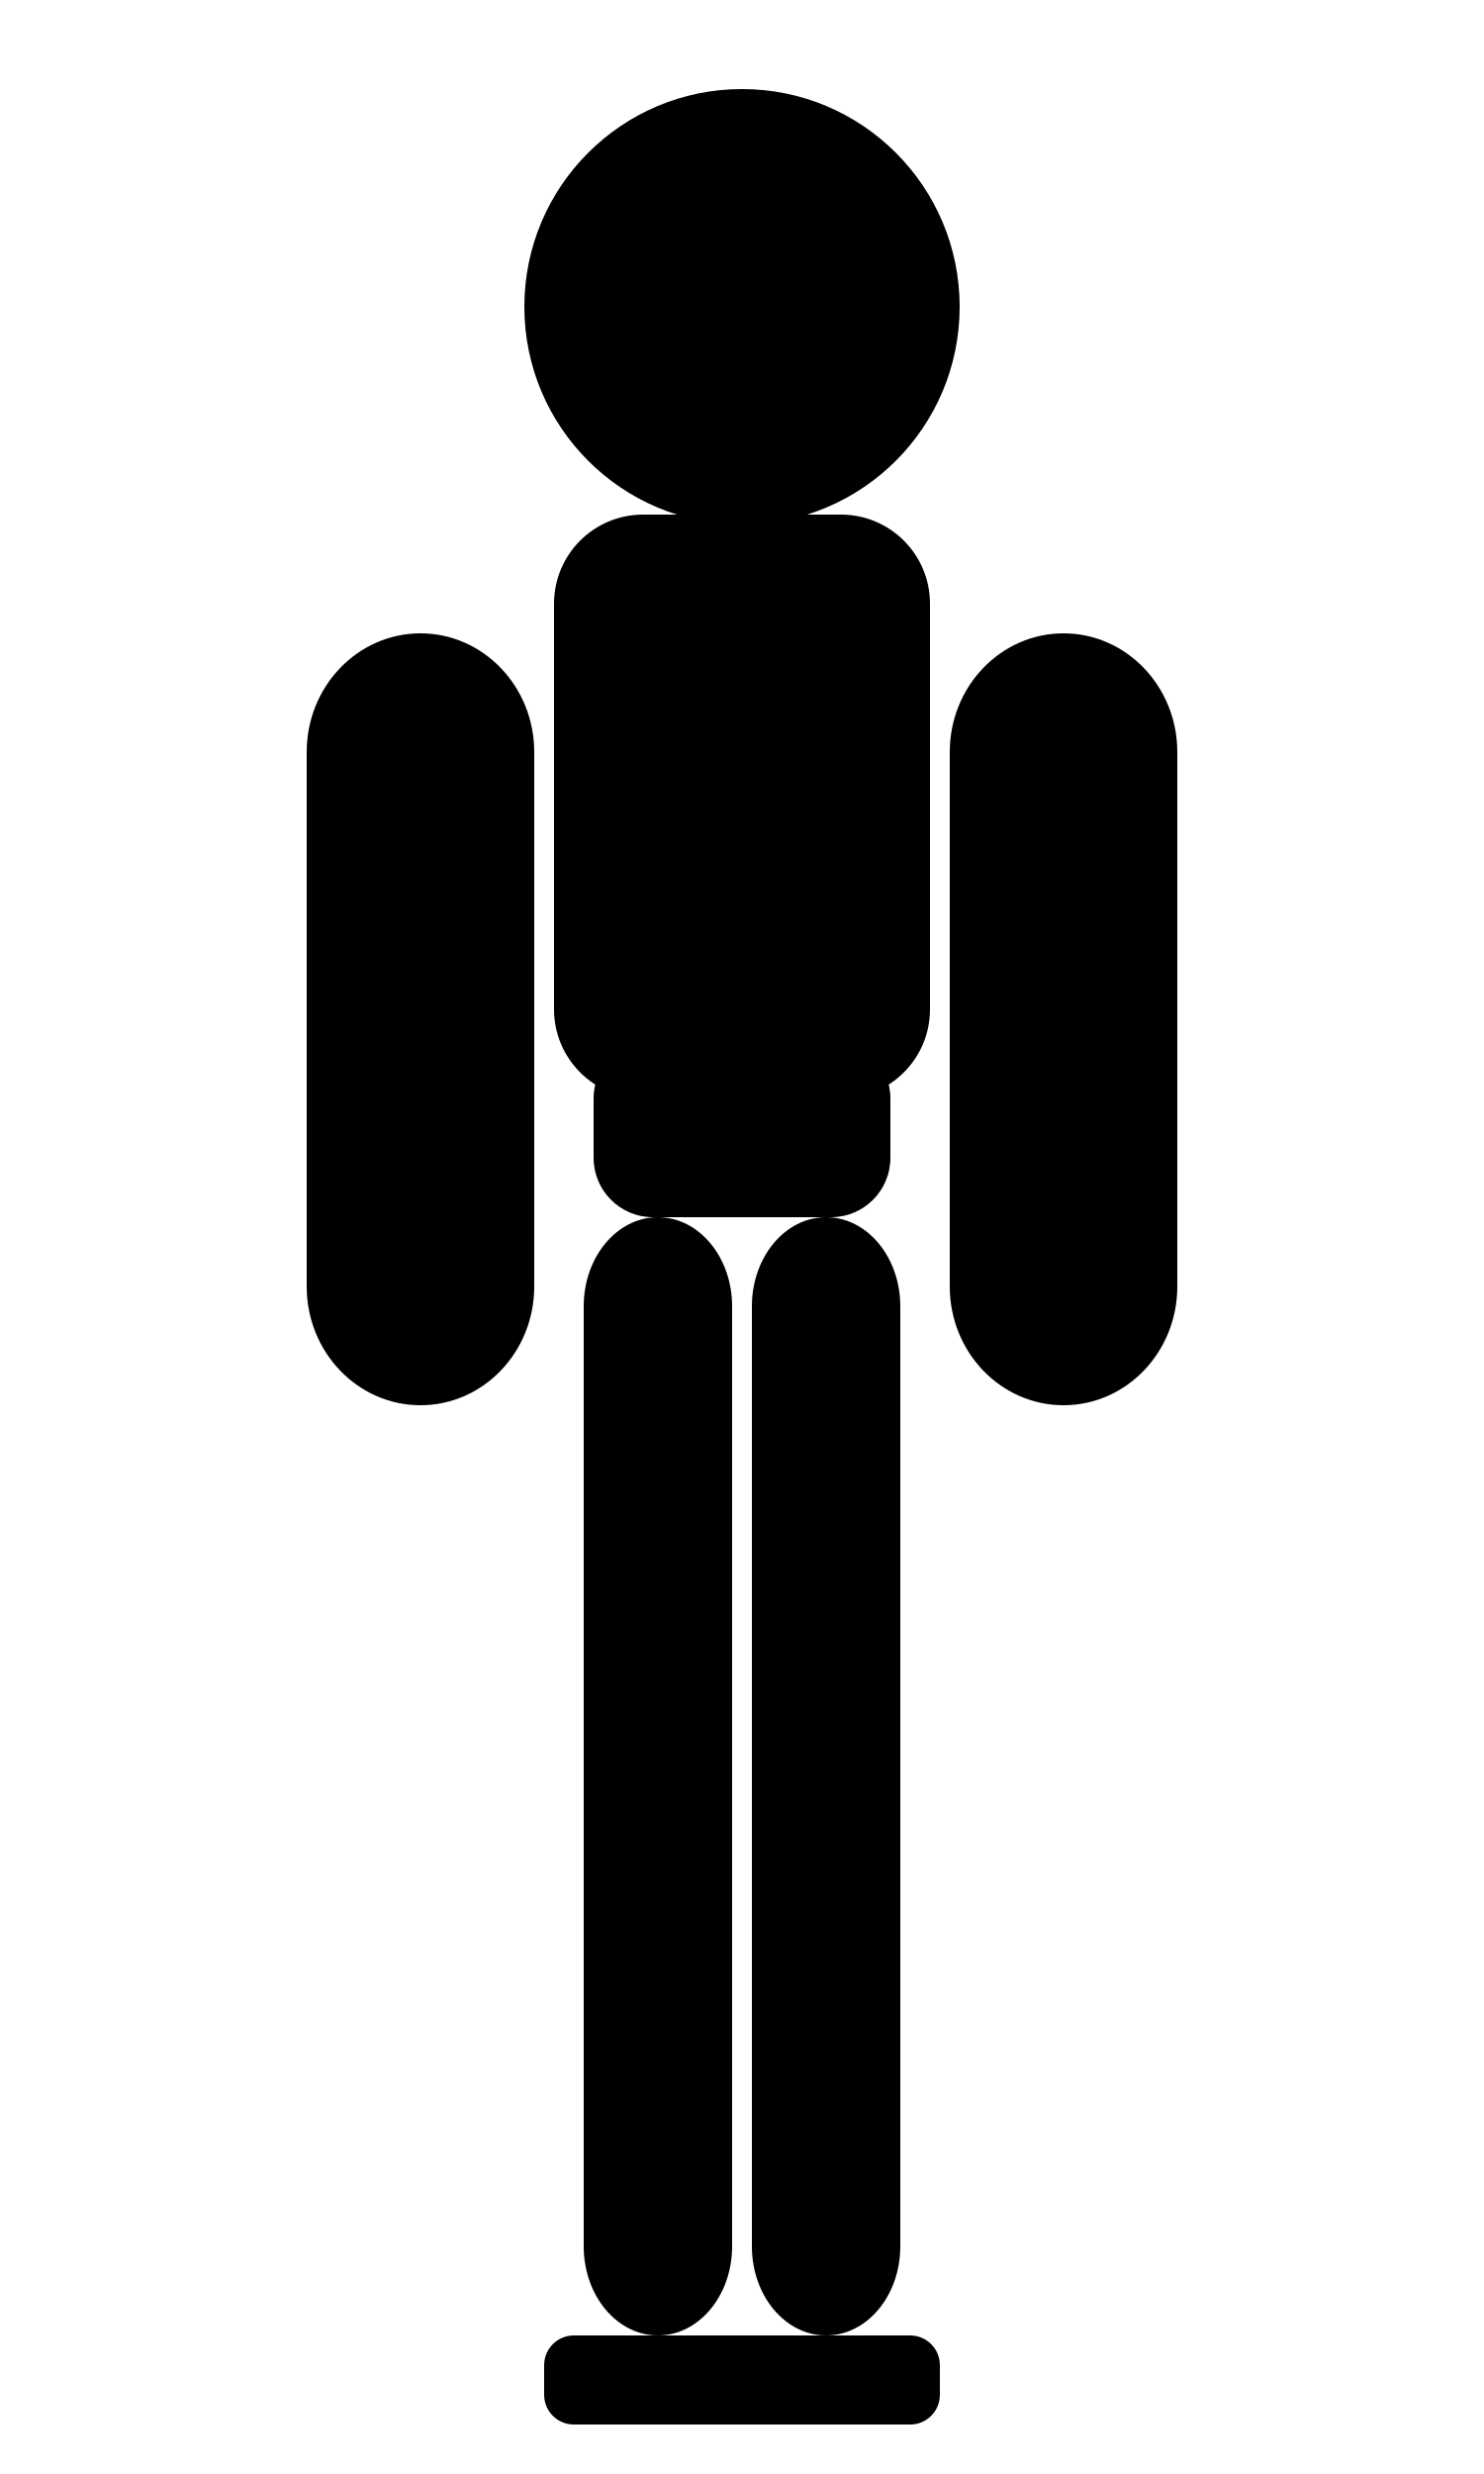
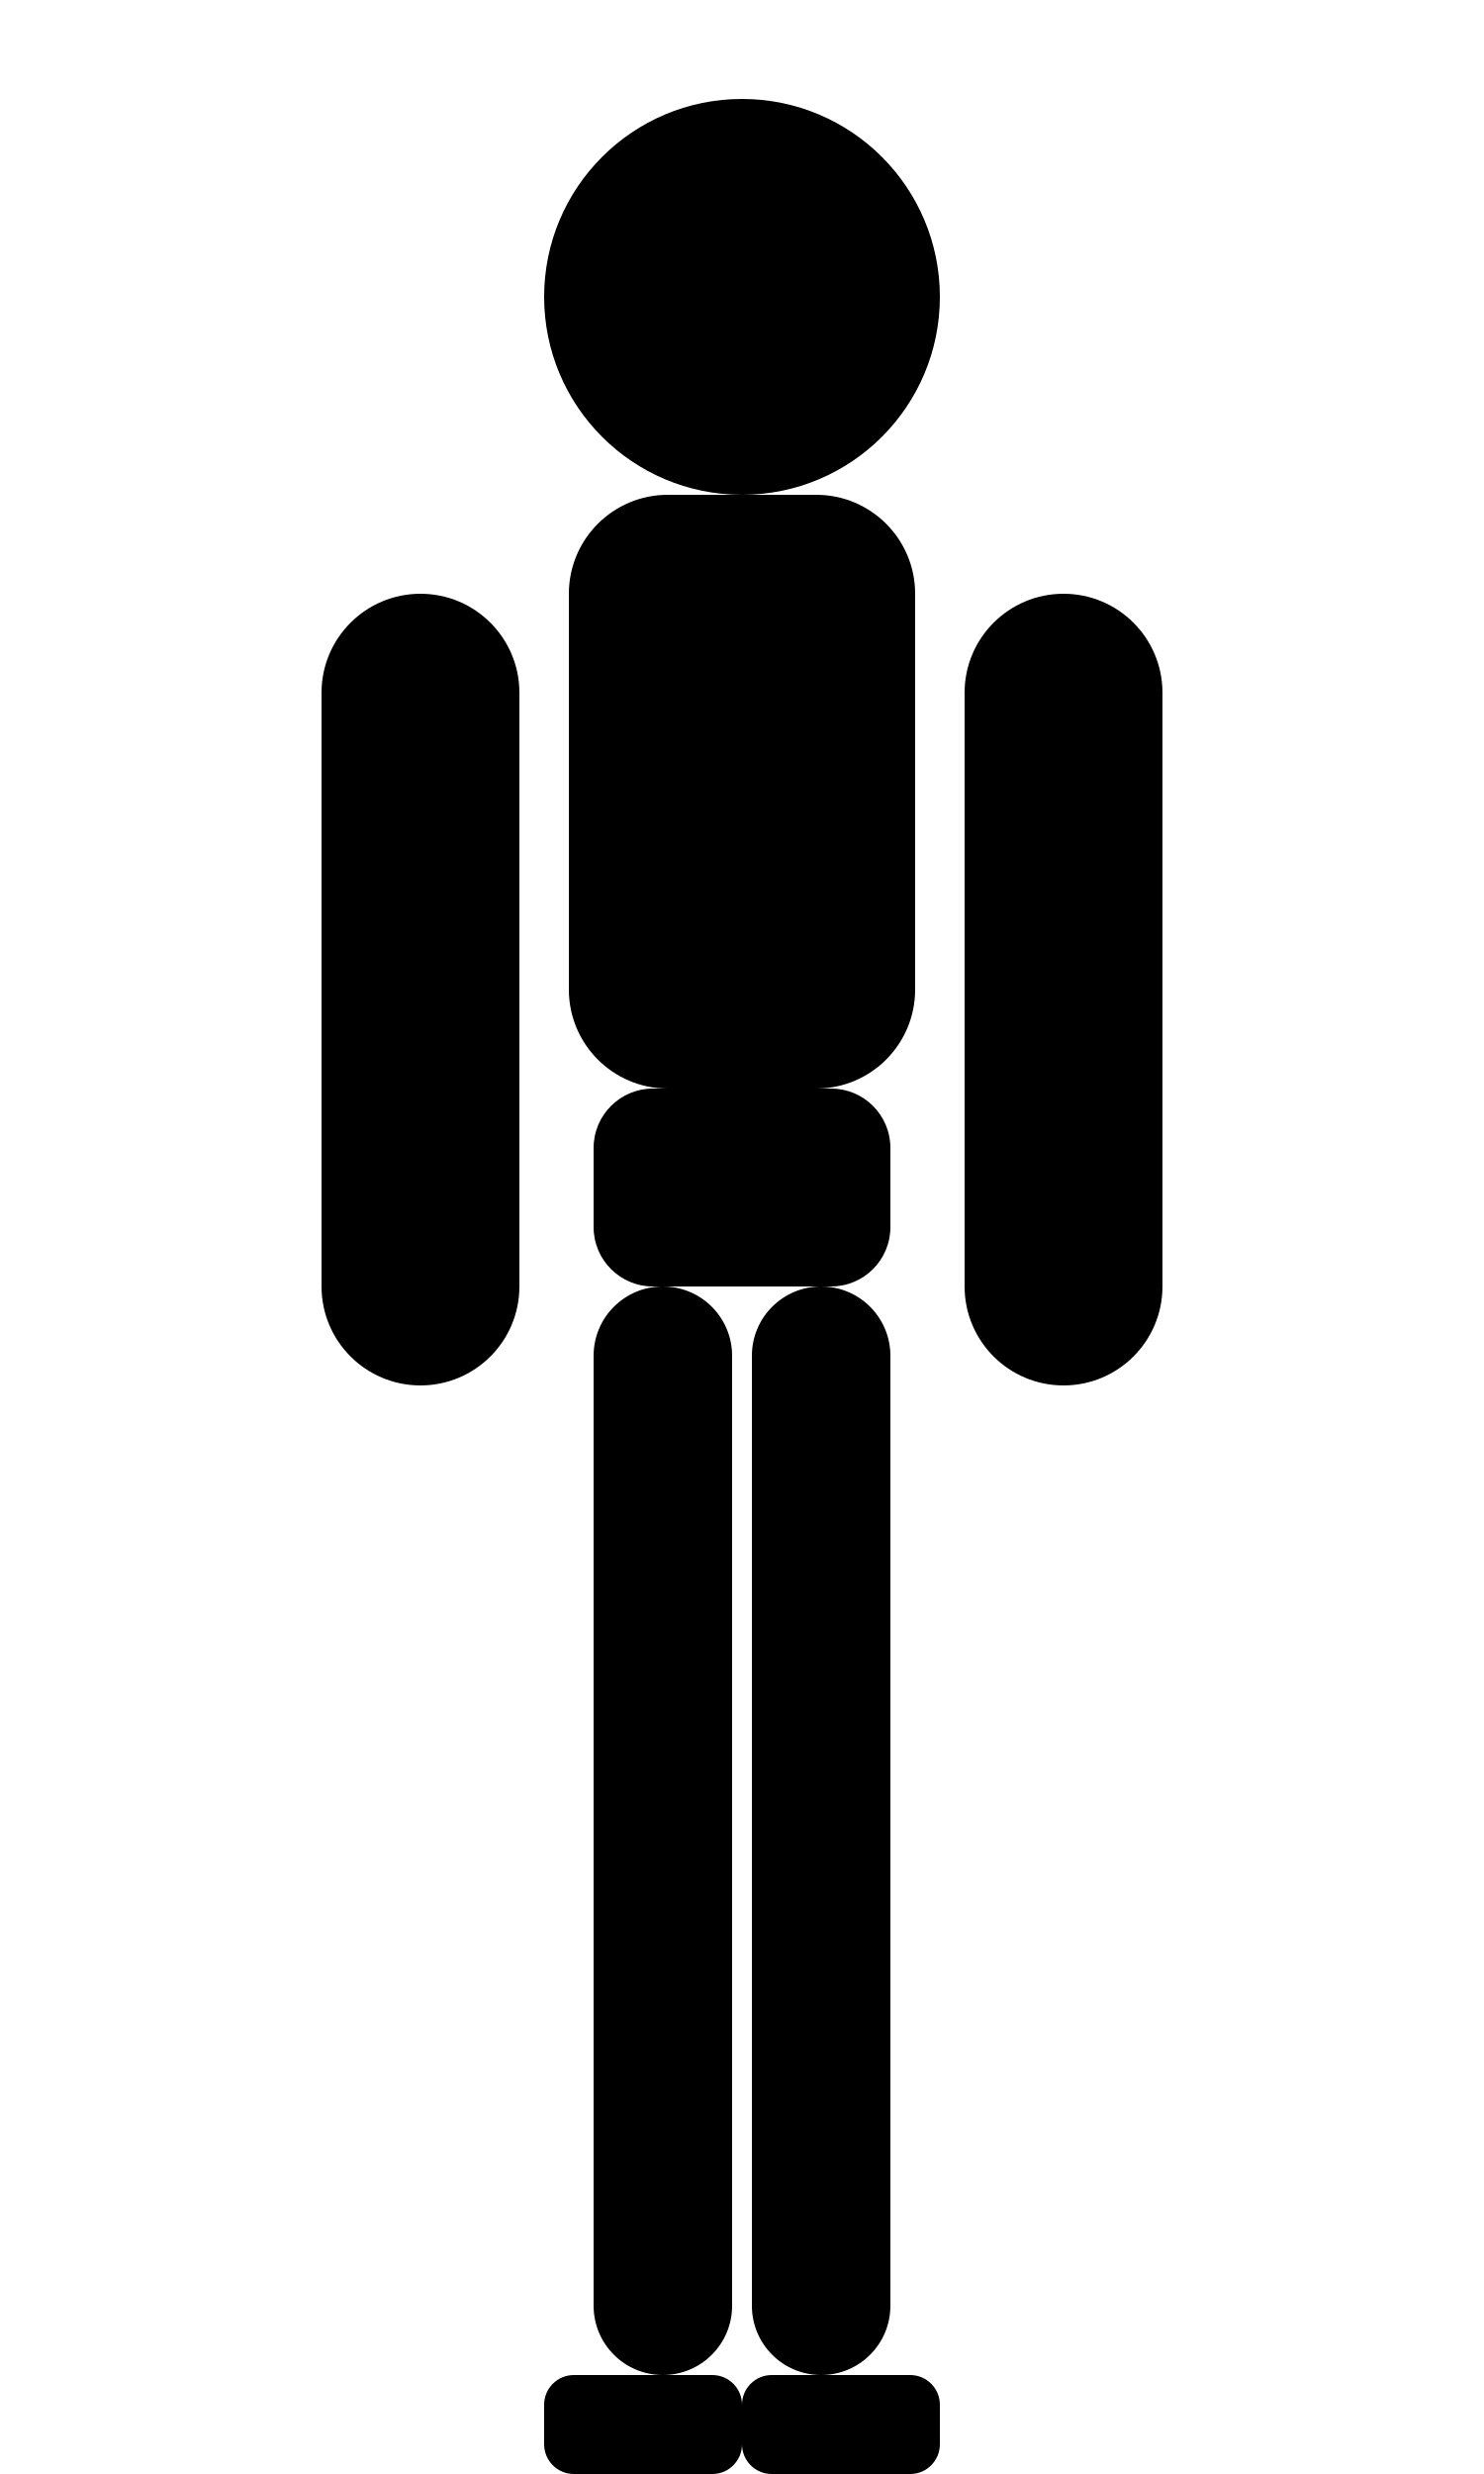
<svg xmlns="http://www.w3.org/2000/svg" viewBox="0 0 300 500">
  <g fill="#000">
-     <circle cx="150" cy="62" r="44" />
-     <rect x="112" y="104" width="76" height="118" rx="18" />
-     <rect x="62" y="128" width="46" height="156" rx="24" />
-     <rect x="192" y="128" width="46" height="156" rx="24" />
-     <rect x="120" y="210" width="60" height="36" rx="12" />
-     <rect x="118" y="246" width="30" height="226" rx="18" />
-     <rect x="152" y="246" width="30" height="226" rx="18" />
-     <rect x="110" y="472" width="46" height="18" rx="6" />
-     <rect x="144" y="472" width="46" height="18" rx="6" />
+     <circle cx="150" cy="60" r="40" />
+     <rect x="115" y="100" width="70" height="120" rx="20" />
+     <rect x="65" y="120" width="40" height="160" rx="20" />
+     <rect x="195" y="120" width="40" height="160" rx="20" />
+     <rect x="120" y="220" width="60" height="40" rx="12" />
+     <rect x="120" y="260" width="28" height="220" rx="14" />
+     <rect x="152" y="260" width="28" height="220" rx="14" />
+     <rect x="110" y="480" width="40" height="20" rx="6" />
+     <rect x="150" y="480" width="40" height="20" rx="6" />
  </g>
</svg>
